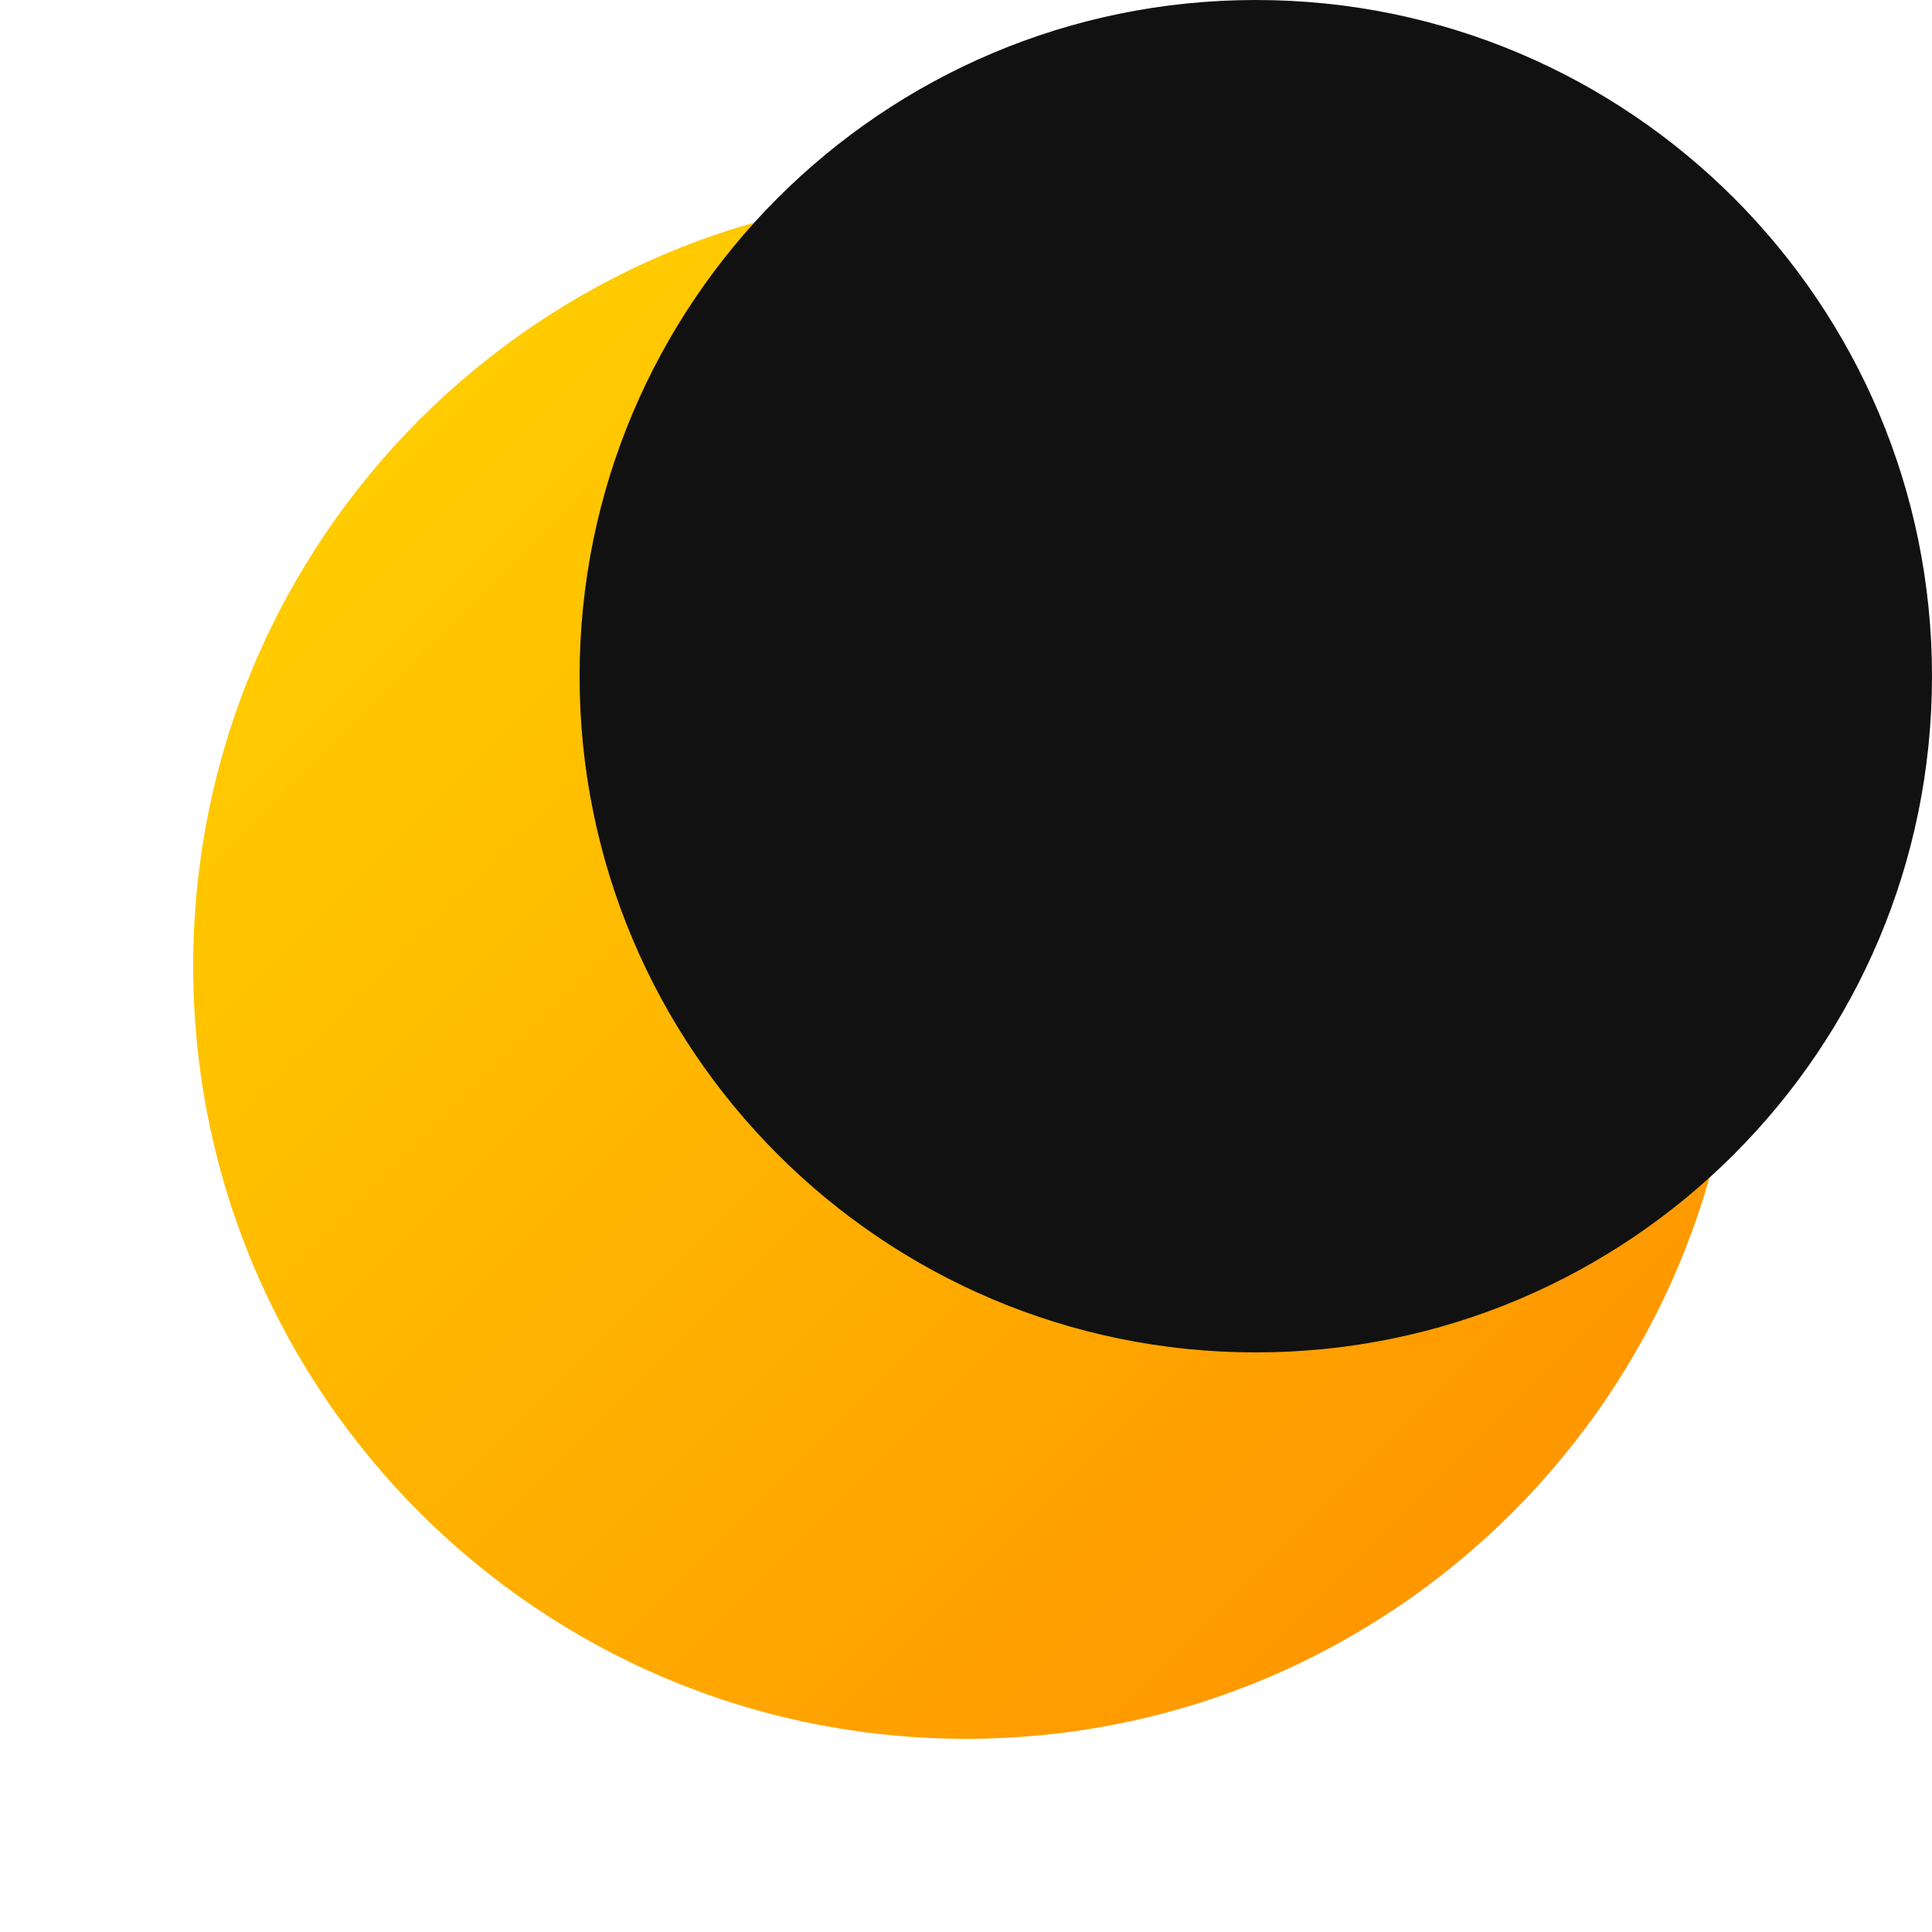
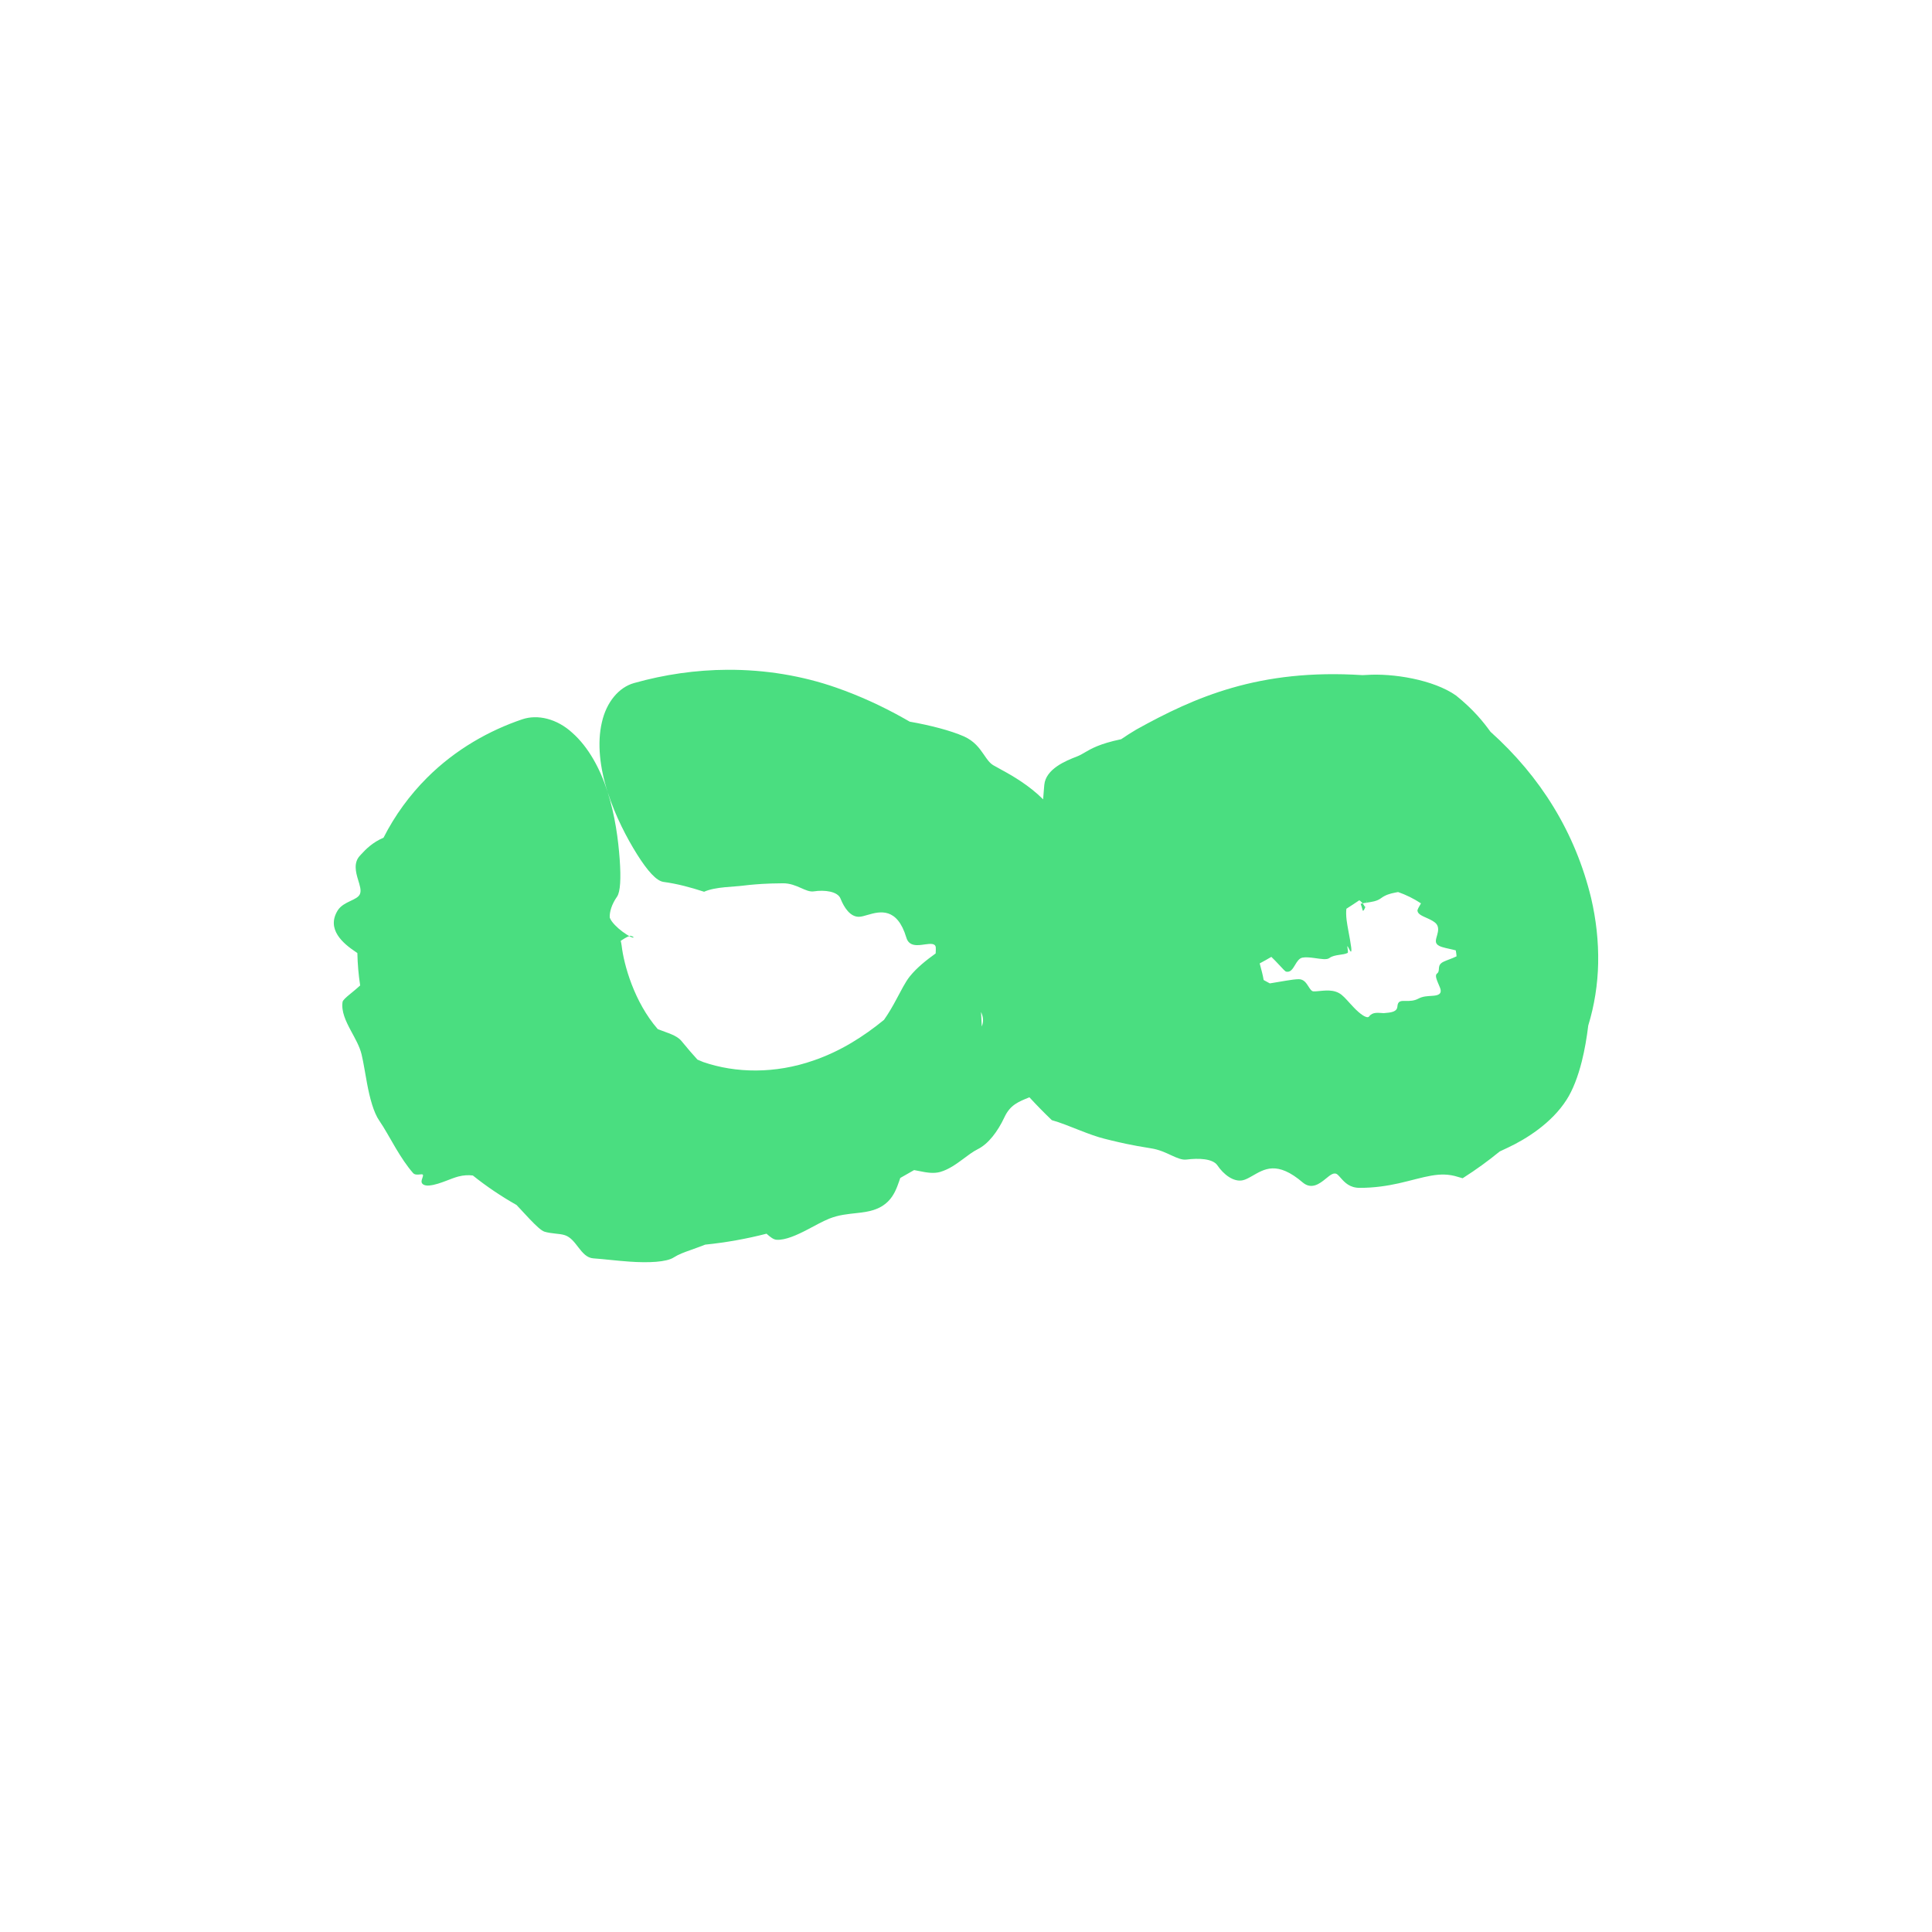
- <svg xmlns="http://www.w3.org/2000/svg" viewBox="0 0 100 100">
-   <defs>
-     <linearGradient id="sunGradient" x1="0%" y1="0%" x2="100%" y2="100%">
-       <stop offset="0%" style="stop-color:#FFD700;stop-opacity:1" />
-       <stop offset="100%" style="stop-color:#FF8C00;stop-opacity:1" />
-     </linearGradient>
-   </defs>
-   <circle cx="50" cy="50" r="40" fill="url(#sunGradient)" />
-   <circle cx="65" cy="35" r="35" fill="#111" />
+ <svg xmlns="http://www.w3.org/2000/svg" width="100" height="100" viewBox="0 0 100 100" fill="none">
+   <path d="M37.641 34.668C39.61 34.657 41.536 34.979 43.288 35.593C44.515 36.022 45.669 36.556 46.755 37.164C46.867 37.226 46.978 37.289 47.087 37.353C48.161 37.542 49.206 37.815 49.877 38.109C50.437 38.355 50.701 38.735 50.929 39.065C51.084 39.291 51.216 39.489 51.407 39.605C51.512 39.668 51.66 39.748 51.836 39.844C52.402 40.149 53.28 40.658 53.992 41.374C54.005 41.236 54.015 41.094 54.025 40.952C54.033 40.843 54.042 40.733 54.053 40.624C54.131 39.801 55.159 39.38 55.731 39.16C55.742 39.155 55.752 39.151 55.763 39.147C55.897 39.095 56.012 39.027 56.148 38.947C56.476 38.756 56.913 38.495 58.03 38.262C58.289 38.085 58.553 37.916 58.826 37.755C61.83 36.091 65.166 34.6 70.525 34.945C70.594 34.941 70.664 34.938 70.735 34.935C72.083 34.841 74.192 35.173 75.367 36.002L75.368 36.003C76.279 36.739 76.771 37.359 77.148 37.877C79.725 40.187 81.535 43.076 82.36 46.499C82.609 47.574 82.744 48.707 82.72 49.87C82.698 50.939 82.529 52.035 82.208 53.08C82.13 53.723 82.021 54.35 81.877 54.925C81.676 55.729 81.406 56.427 81.085 56.925C80.311 58.137 78.992 58.957 78.06 59.395C77.906 59.47 77.759 59.537 77.624 59.6C77.019 60.096 76.397 60.544 75.751 60.957C75.736 60.967 75.72 60.976 75.705 60.986C75.629 60.965 75.552 60.943 75.474 60.919C74.51 60.607 73.734 60.944 72.399 61.248C71.825 61.375 71.147 61.485 70.368 61.483C69.864 61.48 69.607 61.206 69.41 60.986C69.352 60.92 69.299 60.859 69.245 60.809C69.06 60.638 68.863 60.813 68.615 61.014C68.299 61.275 67.886 61.577 67.443 61.216C66.095 60.057 65.436 60.516 64.812 60.868C64.635 60.969 64.473 61.059 64.324 61.091C63.839 61.194 63.321 60.776 63.014 60.32C62.768 59.961 62.032 59.941 61.415 60.018C61.182 60.048 60.93 59.938 60.641 59.805C60.343 59.667 59.999 59.502 59.58 59.438C58.513 59.27 57.96 59.133 57.521 59.029C57.397 59 57.276 58.968 57.159 58.939C56.787 58.847 56.353 58.687 55.919 58.517C55.399 58.314 54.882 58.1 54.442 57.979C54.04 57.595 53.655 57.2 53.282 56.796C52.708 57.029 52.286 57.188 51.986 57.835C51.644 58.561 51.163 59.207 50.607 59.482C50.351 59.61 50.103 59.801 49.835 60.001C49.477 60.267 49.101 60.532 48.671 60.658C48.322 60.758 47.941 60.688 47.609 60.62C47.505 60.599 47.406 60.579 47.314 60.563C47.079 60.7 46.84 60.835 46.598 60.971C46.577 61.028 46.556 61.09 46.535 61.154C46.424 61.475 46.276 61.871 45.983 62.168C45.522 62.634 44.949 62.723 44.359 62.787C43.895 62.839 43.421 62.877 42.92 63.078C42.578 63.215 42.205 63.428 41.818 63.63C41.251 63.929 40.648 64.197 40.201 64.171C40.033 64.162 39.869 64.025 39.71 63.887C39.71 63.886 39.709 63.885 39.708 63.884C39.697 63.875 39.687 63.865 39.676 63.856C38.653 64.119 37.585 64.313 36.501 64.422C36.406 64.46 36.309 64.497 36.213 64.532C36.046 64.594 35.88 64.652 35.718 64.712C35.403 64.821 35.111 64.932 34.881 65.08C34.502 65.33 33.57 65.371 32.59 65.302C31.941 65.258 31.28 65.173 30.708 65.132C30.374 65.109 30.152 64.842 29.939 64.566C29.737 64.306 29.545 64.039 29.246 63.936C29.095 63.884 28.914 63.869 28.718 63.847C28.544 63.828 28.361 63.805 28.184 63.752C28.019 63.703 27.742 63.44 27.407 63.089C27.2 62.872 26.973 62.622 26.736 62.37C25.944 61.923 25.187 61.413 24.474 60.843C24.238 60.814 23.987 60.827 23.721 60.897C23.53 60.948 23.324 61.03 23.111 61.112C22.821 61.222 22.519 61.332 22.226 61.361C21.998 61.384 21.834 61.31 21.82 61.176C21.813 61.114 21.838 61.04 21.862 60.974C21.888 60.898 21.912 60.831 21.883 60.798C21.861 60.775 21.802 60.782 21.73 60.789C21.615 60.801 21.466 60.814 21.381 60.717C21.063 60.355 20.76 59.892 20.485 59.43C20.18 58.918 19.904 58.398 19.638 58.015C19.337 57.585 19.139 56.831 18.998 56.077C18.896 55.547 18.823 55.025 18.717 54.583C18.614 54.151 18.378 53.754 18.157 53.34C17.893 52.847 17.66 52.35 17.73 51.864C17.744 51.767 17.919 51.616 18.14 51.435C18.296 51.306 18.477 51.161 18.642 51.008C18.558 50.463 18.509 49.895 18.497 49.329C18.47 49.31 18.441 49.29 18.412 49.27C18.412 49.27 18.411 49.27 18.41 49.269C17.759 48.837 16.875 48.096 17.481 47.121C17.635 46.879 17.895 46.749 18.13 46.638C18.36 46.529 18.566 46.437 18.633 46.269C18.709 46.078 18.62 45.824 18.534 45.536C18.411 45.135 18.297 44.655 18.62 44.301C18.642 44.277 18.666 44.251 18.69 44.224C18.922 43.971 19.278 43.601 19.851 43.36C20.441 42.196 21.212 41.146 22.109 40.251C23.596 38.766 25.358 37.798 27.026 37.233C27.826 36.961 28.828 37.198 29.625 37.932C30.446 38.658 31.063 39.772 31.451 40.995C31.84 42.22 32.002 43.469 32.075 44.474C32.148 45.476 32.107 46.152 31.945 46.4C31.656 46.813 31.545 47.204 31.56 47.494C31.572 47.52 31.584 47.545 31.595 47.569C31.678 47.745 31.932 48.01 32.224 48.226C32.291 48.275 32.359 48.322 32.427 48.366C32.482 48.401 32.53 48.429 32.571 48.452C32.54 48.468 32.459 48.477 32.128 48.698C32.146 48.771 32.163 48.853 32.176 48.943C32.29 49.931 32.824 51.863 34.044 53.265C34.065 53.274 34.086 53.282 34.108 53.291C34.525 53.46 35.02 53.575 35.271 53.881C35.595 54.275 35.862 54.586 36.099 54.845C36.196 54.889 36.295 54.931 36.398 54.971C38.086 55.551 40.116 55.586 42.114 54.889C42.781 54.659 43.441 54.352 44.073 53.975C44.655 53.628 45.219 53.228 45.757 52.786C46.001 52.439 46.21 52.075 46.389 51.738C46.647 51.261 46.857 50.832 47.087 50.544C47.452 50.088 47.951 49.693 48.429 49.35C48.43 49.324 48.431 49.298 48.433 49.272C48.437 49.191 48.441 49.115 48.436 49.047C48.419 48.815 48.168 48.843 47.873 48.882C47.5 48.939 47.046 49.005 46.909 48.521C46.439 46.96 45.551 47.168 44.931 47.349C44.749 47.403 44.584 47.453 44.449 47.453C44.01 47.452 43.696 46.99 43.506 46.513C43.361 46.136 42.677 46.051 42.124 46.137C41.914 46.169 41.702 46.07 41.453 45.96C41.196 45.846 40.894 45.718 40.529 45.719C39.606 45.725 39.156 45.771 38.795 45.803C38.693 45.814 38.598 45.823 38.504 45.836C38.208 45.874 37.861 45.889 37.525 45.922C37.121 45.961 36.731 46.028 36.444 46.157C35.751 45.931 35.06 45.744 34.34 45.647C33.978 45.595 33.526 45.093 32.984 44.236C32.445 43.377 31.851 42.242 31.451 40.995C31.05 39.75 30.901 38.465 31.152 37.393C31.39 36.326 32.041 35.574 32.814 35.356C34.384 34.912 36.025 34.676 37.641 34.668ZM50.816 53.132C50.921 52.871 50.894 52.625 50.778 52.379L50.816 53.132ZM72.207 46.202C71.953 46.253 71.713 46.318 71.484 46.489C71.263 46.654 70.999 46.681 70.734 46.722C70.749 46.648 70.754 46.6 70.746 46.624C70.742 46.638 70.735 46.676 70.726 46.723C70.697 46.727 70.667 46.732 70.638 46.737C70.602 46.743 70.565 46.749 70.529 46.757C70.484 46.701 70.427 46.643 70.357 46.598C70.173 46.726 69.945 46.872 69.689 47.037C69.67 47.191 69.672 47.386 69.701 47.627C69.723 47.801 69.759 48.005 69.798 48.213C69.85 48.497 69.907 48.79 69.937 49.028C69.961 49.214 69.945 49.297 69.895 49.233C69.872 49.203 69.841 49.142 69.812 49.087C69.78 49.025 69.751 48.97 69.74 48.975C69.733 48.979 69.74 49.028 69.75 49.088C69.764 49.184 69.784 49.308 69.753 49.324C69.637 49.382 69.477 49.401 69.313 49.425C69.129 49.452 68.938 49.489 68.814 49.585C68.674 49.693 68.368 49.633 68.045 49.589C67.82 49.558 67.588 49.534 67.414 49.567C67.243 49.599 67.135 49.773 67.034 49.943C66.912 50.146 66.796 50.344 66.567 50.291C66.52 50.281 66.383 50.13 66.21 49.944C66.087 49.811 65.945 49.661 65.805 49.528C65.608 49.644 65.407 49.756 65.201 49.866C65.208 49.893 65.216 49.921 65.224 49.949C65.224 49.95 65.224 49.951 65.224 49.951C65.29 50.201 65.369 50.486 65.406 50.725C65.456 50.752 65.506 50.781 65.556 50.808C65.613 50.839 65.669 50.869 65.726 50.9C66.334 50.806 66.881 50.688 67.215 50.683C67.49 50.678 67.617 50.891 67.734 51.072C67.813 51.197 67.887 51.307 67.983 51.313C68.034 51.317 68.106 51.312 68.191 51.304C68.547 51.277 69.051 51.179 69.442 51.493C69.621 51.635 69.834 51.901 70.064 52.138C70.388 52.481 70.758 52.754 70.866 52.611C71.046 52.368 71.328 52.426 71.619 52.44C71.625 52.44 71.63 52.44 71.635 52.439C72.004 52.411 72.304 52.374 72.328 52.105C72.348 51.788 72.521 51.804 72.788 51.807C72.967 51.813 73.202 51.803 73.408 51.693C73.651 51.56 73.898 51.562 74.118 51.545C74.421 51.528 74.671 51.469 74.532 51.117C74.374 50.731 74.242 50.49 74.39 50.383C74.458 50.332 74.469 50.251 74.475 50.167C74.483 50.056 74.483 49.946 74.612 49.843C74.718 49.758 74.974 49.679 75.198 49.586C75.267 49.558 75.333 49.529 75.391 49.499C75.384 49.398 75.37 49.295 75.35 49.191C75.307 49.179 75.26 49.167 75.211 49.156C74.966 49.096 74.665 49.047 74.498 48.961C74.234 48.827 74.323 48.637 74.389 48.39C74.442 48.203 74.481 47.986 74.345 47.821C74.252 47.709 74.081 47.62 73.908 47.541C73.651 47.423 73.396 47.334 73.368 47.148C73.358 47.078 73.447 46.936 73.532 46.79C73.532 46.789 73.533 46.788 73.533 46.788C73.539 46.778 73.545 46.768 73.55 46.758C73.18 46.514 72.777 46.316 72.366 46.172C72.313 46.182 72.259 46.192 72.207 46.202ZM32.636 48.439C32.638 48.44 32.64 48.44 32.642 48.44C32.711 48.451 32.8 48.496 32.792 48.521C32.788 48.539 32.725 48.536 32.571 48.452C32.576 48.449 32.58 48.447 32.583 48.443C32.594 48.436 32.603 48.434 32.636 48.439ZM70.558 46.794C70.616 46.874 70.647 46.944 70.664 46.96C70.613 47.095 70.548 47.196 70.527 47.105C70.502 46.99 70.465 46.886 70.425 46.781C70.46 46.772 70.495 46.764 70.529 46.757C70.54 46.769 70.55 46.782 70.558 46.794ZM70.701 46.85C70.694 46.891 70.686 46.929 70.677 46.956C70.674 46.966 70.67 46.967 70.664 46.96C70.672 46.94 70.681 46.919 70.688 46.898C70.693 46.882 70.697 46.866 70.701 46.85ZM70.734 46.722C70.726 46.76 70.715 46.804 70.701 46.85C70.705 46.828 70.71 46.805 70.714 46.783C70.718 46.762 70.722 46.742 70.726 46.723C70.729 46.722 70.731 46.722 70.734 46.722Z" fill="#4ADE80" />
</svg>
